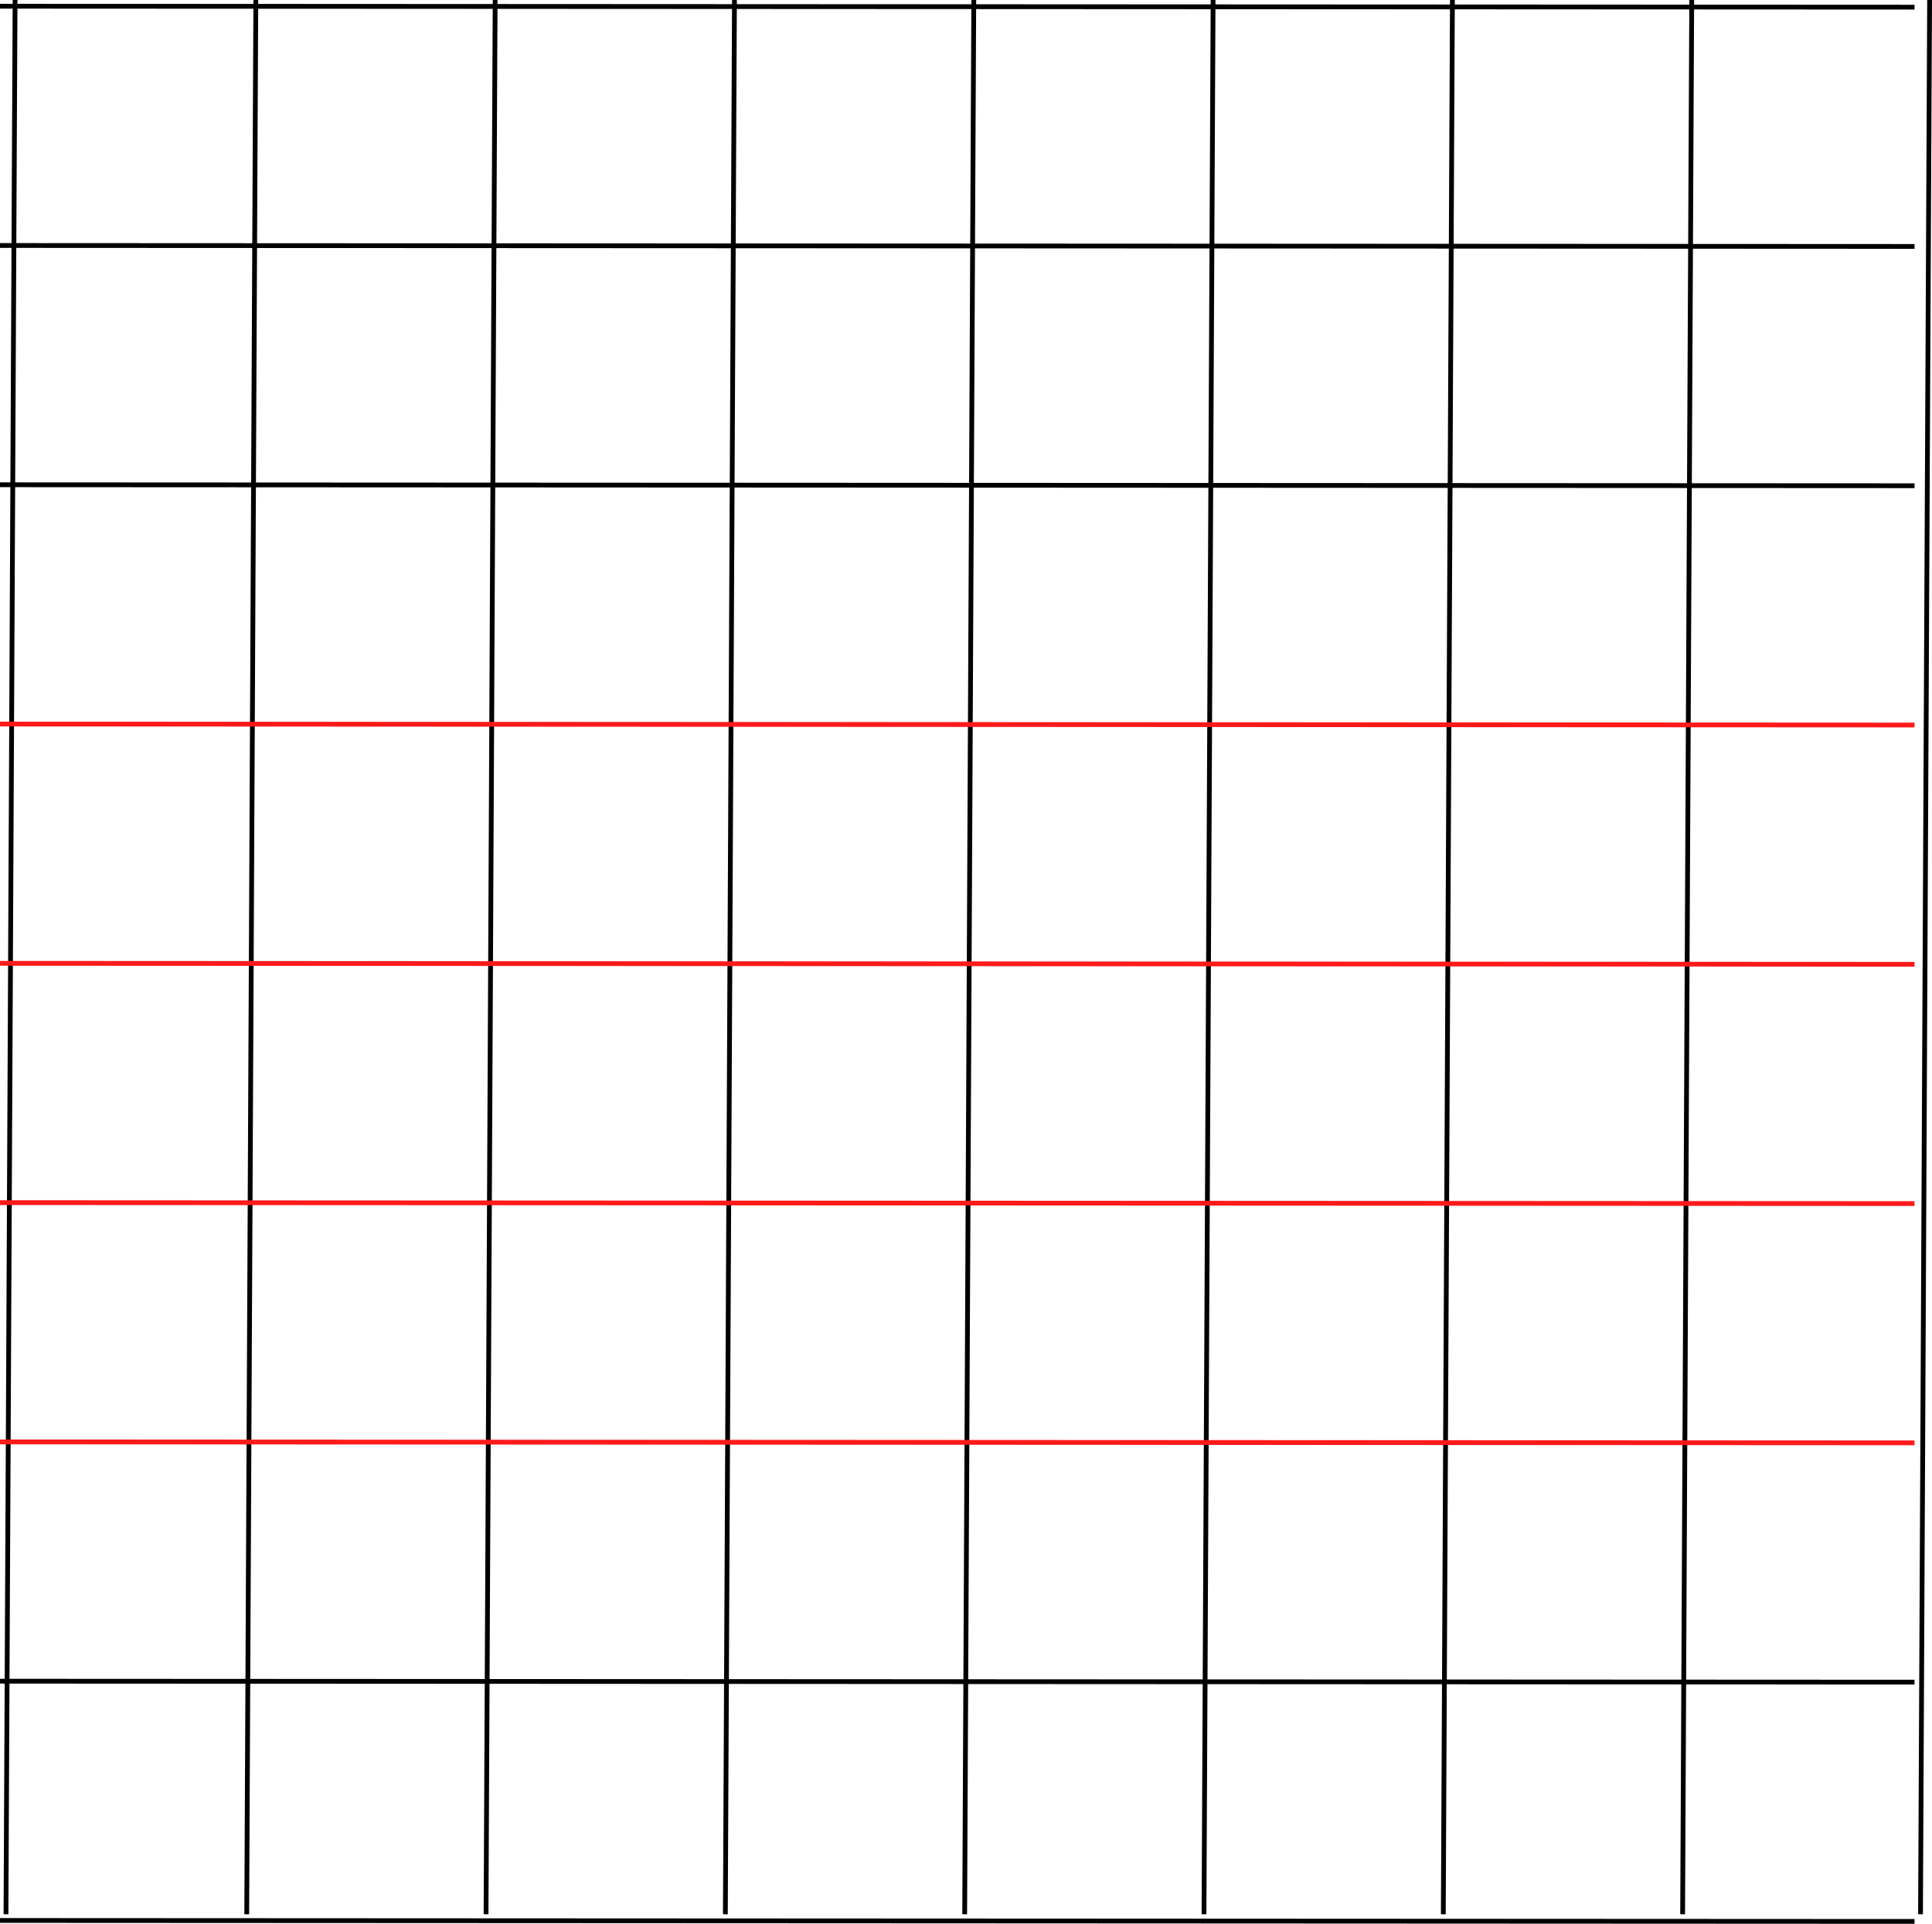
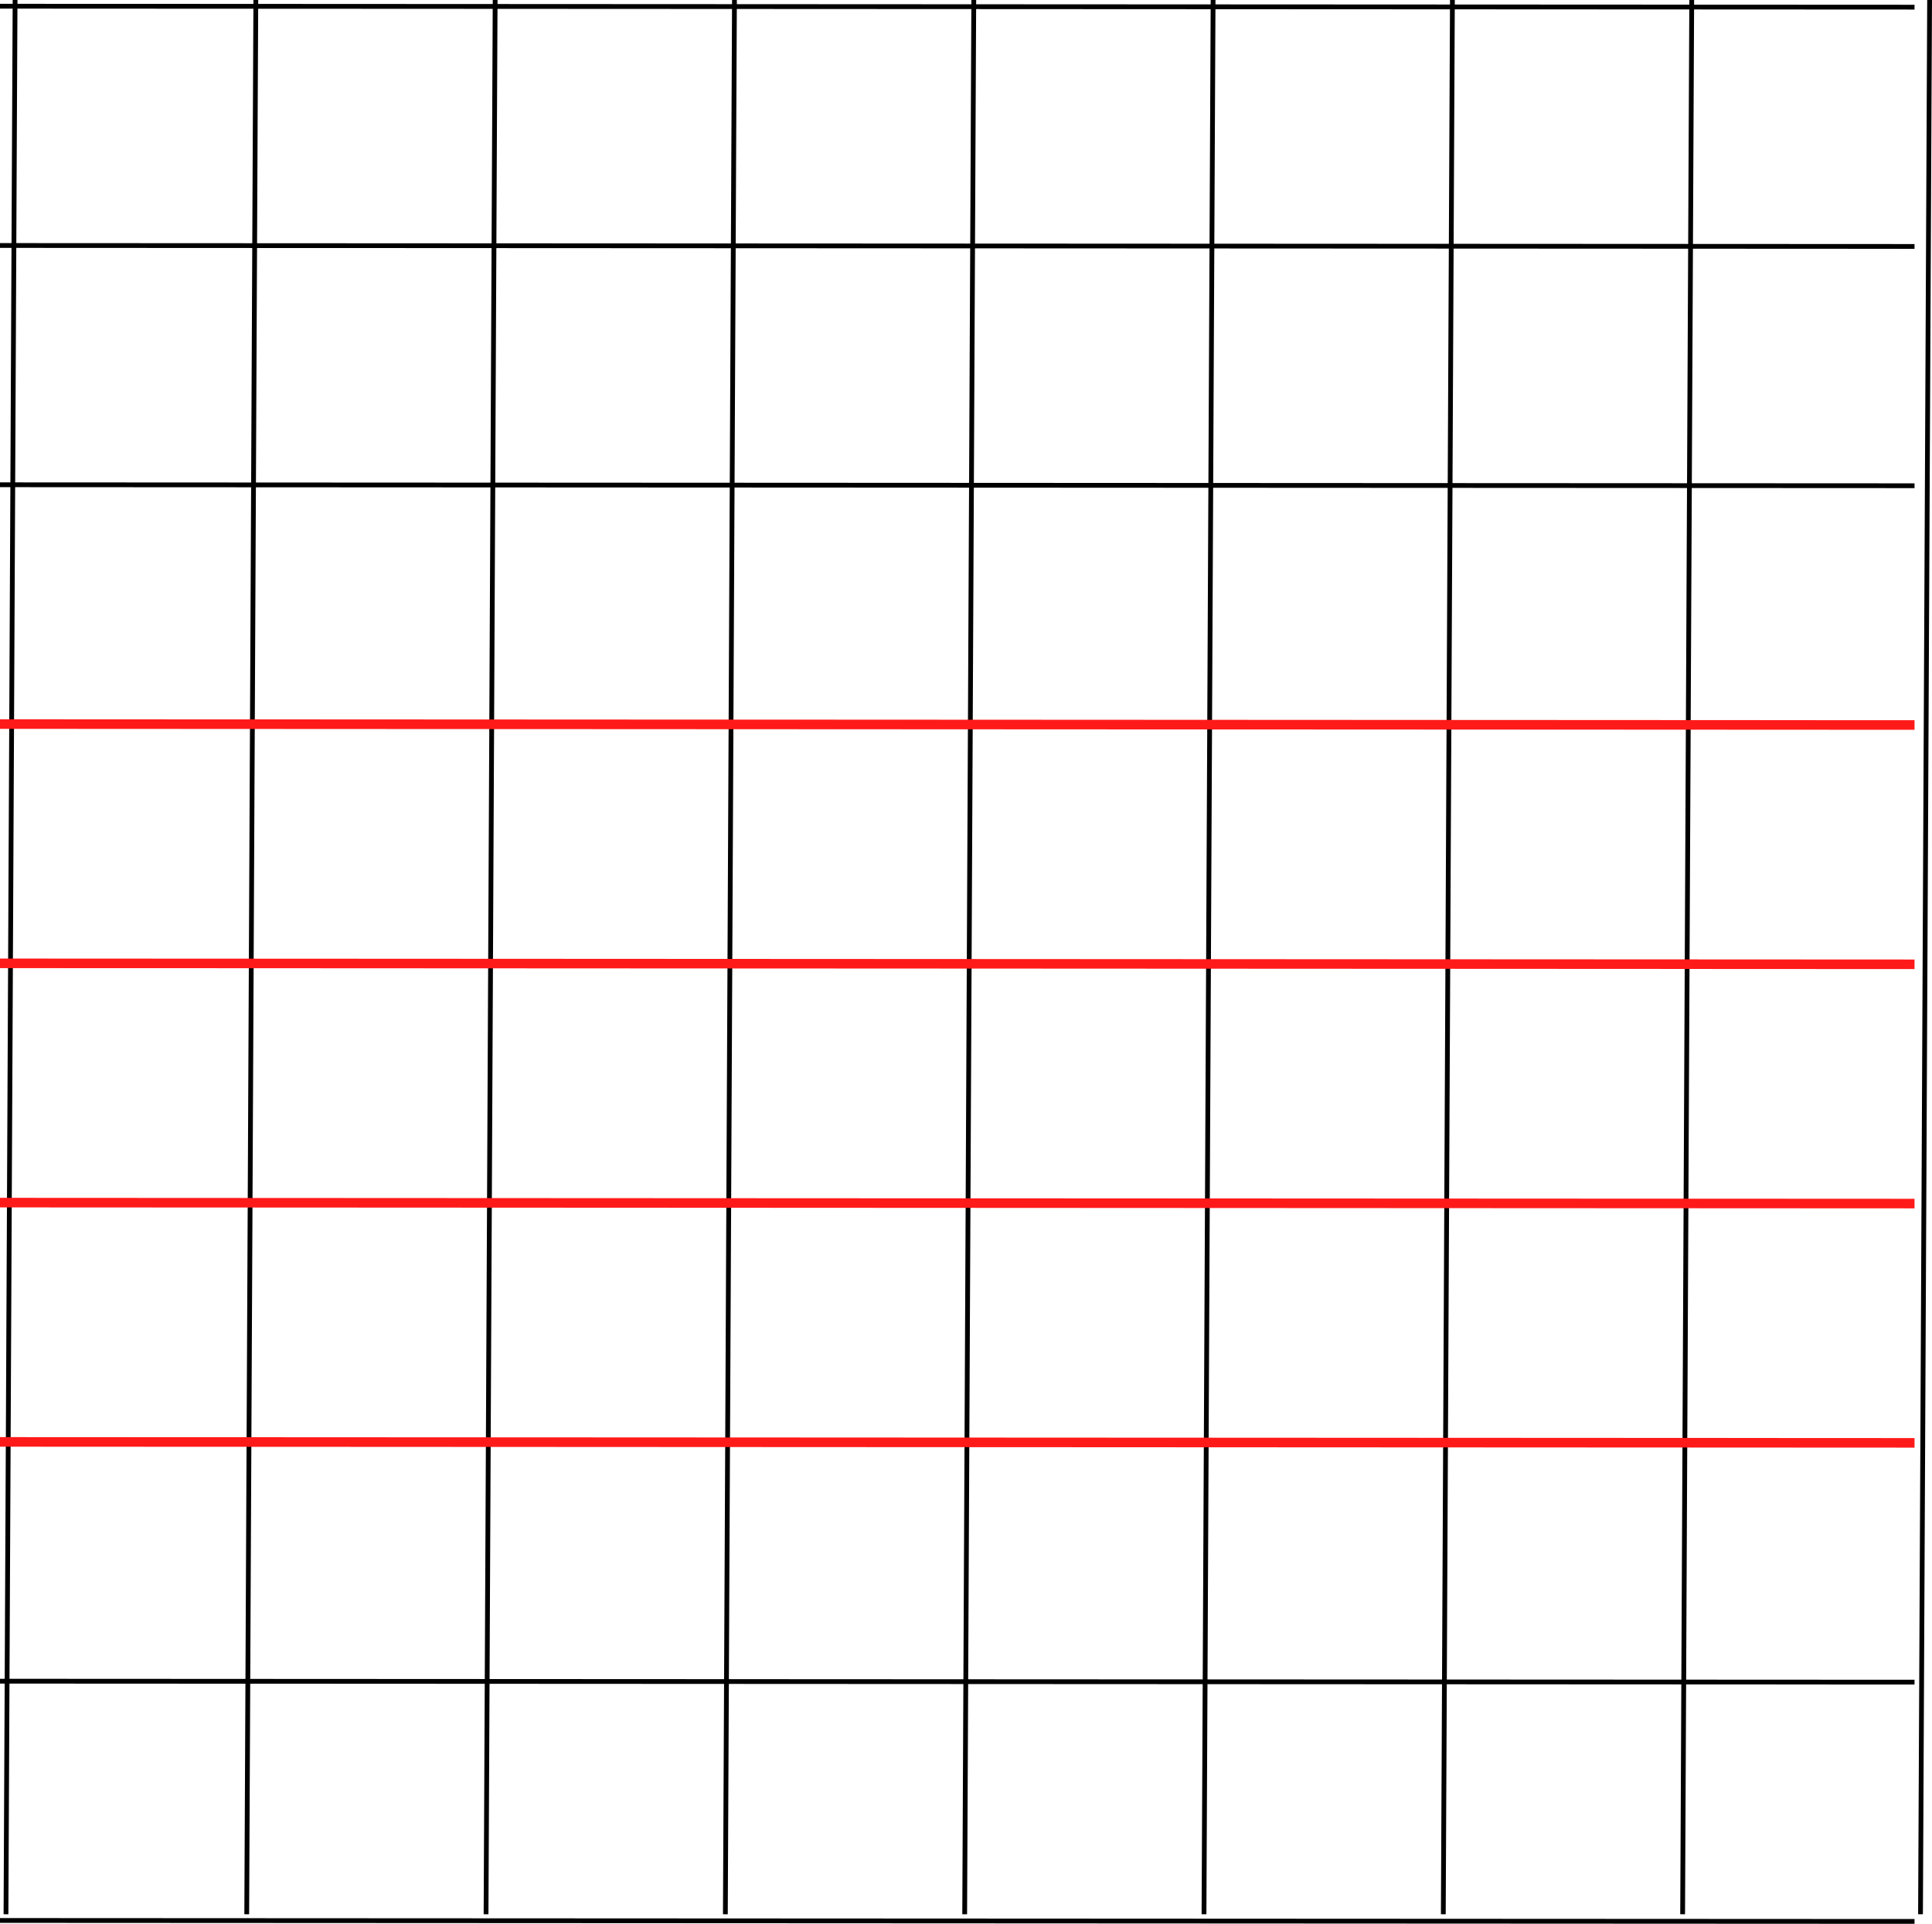
<svg xmlns="http://www.w3.org/2000/svg" width="8.073mm" height="8.04mm" viewBox="0 0 8.073 8.04" version="1.1" id="svg1">
  <defs id="defs1" />
  <g id="layer1" transform="translate(-20.00001,-20.00006)">
    <path style="fill:#000000;stroke:#000000;stroke-width:0.02;stroke-miterlimit:3;stroke-dasharray:none" d="M 20.063,20 20.025,28" id="path1" />
    <path style="fill:#000000;stroke:#000000;stroke-width:0.02;stroke-miterlimit:3;stroke-dasharray:none" d="m 21.069,20 -0.038,8" id="path1-6" />
    <path style="fill:#000000;stroke:#000000;stroke-width:0.02;stroke-miterlimit:3;stroke-dasharray:none" d="m 22.069,20 -0.038,8" id="path1-6-0" />
    <path style="fill:#000000;stroke:#000000;stroke-width:0.02;stroke-miterlimit:3;stroke-dasharray:none" d="m 23.069,20 -0.038,8" id="path1-6-1" />
    <path style="fill:#000000;stroke:#000000;stroke-width:0.02;stroke-miterlimit:3;stroke-dasharray:none" d="m 24.069,20 -0.038,8" id="path1-6-2" />
    <path style="fill:#000000;stroke:#000000;stroke-width:0.02;stroke-miterlimit:3;stroke-dasharray:none" d="m 25.069,20 -0.038,8" id="path1-6-06" />
    <path style="fill:#000000;stroke:#000000;stroke-width:0.02;stroke-miterlimit:3;stroke-dasharray:none" d="m 26.069,20 -0.038,8" id="path1-6-4" />
    <path style="fill:#000000;stroke:#000000;stroke-width:0.02;stroke-miterlimit:3;stroke-dasharray:none" d="m 27.069,20 -0.038,8" id="path1-6-17" />
    <path style="fill:#000000;stroke:#000000;stroke-width:0.02;stroke-miterlimit:3;stroke-dasharray:none" d="M 28.063,20 28.025,28" id="path1-6-17-5" />
    <path style="fill:#000000;stroke:#000000;stroke-width:0.02;stroke-miterlimit:3;stroke-dasharray:none;stroke-opacity:1" d="m 20,20.026 8,0.004" id="path2" />
    <path style="fill:#000000;stroke:#000000;stroke-width:0.02;stroke-miterlimit:3;stroke-dasharray:none;stroke-opacity:1" d="m 20,21.026 8,0.004" id="path2-6" />
    <path style="fill:#000000;stroke:#000000;stroke-width:0.02;stroke-miterlimit:3;stroke-dasharray:none;stroke-opacity:1" d="m 20,22.026 8,0.004" id="path2-5" />
-     <path style="fill:#000000;stroke:#ff1a1a;stroke-width:0.02;stroke-miterlimit:3;stroke-dasharray:none;stroke-opacity:1" d="m 20,23.026 8,0.004" id="path2-5-4" />
-     <path style="fill:#000000;stroke:#ff1a1a;stroke-width:0.02;stroke-miterlimit:3;stroke-dasharray:none;stroke-opacity:1" d="m 20,24.026 8,0.004" id="path2-5-4-9" />
-     <path style="fill:#000000;stroke:#ff1a1a;stroke-width:0.02;stroke-miterlimit:3;stroke-dasharray:none;stroke-opacity:1" d="m 20,25.026 8,0.004" id="path2-5-4-9-8" />
-     <path style="fill:#000000;stroke:#ff1a1a;stroke-width:0.02;stroke-miterlimit:3;stroke-dasharray:none;stroke-opacity:1" d="m 20,26.026 8,0.004" id="path2-5-4-9-8-9" />
+     <path style="fill:#000000;stroke:#ff1a1a;stroke-width:0.04;stroke-miterlimit:3;stroke-dasharray:none;stroke-opacity:1" d="m 20,23.026 8,0.004" id="path2-5-4" />
+     <path style="fill:#000000;stroke:#ff1a1a;stroke-width:0.04;stroke-miterlimit:3;stroke-dasharray:none;stroke-opacity:1" d="m 20,24.026 8,0.004" id="path2-5-4-9" />
+     <path style="fill:#000000;stroke:#ff1a1a;stroke-width:0.04;stroke-miterlimit:3;stroke-dasharray:none;stroke-opacity:1" d="m 20,25.026 8,0.004" id="path2-5-4-9-8" />
+     <path style="fill:#000000;stroke:#ff1a1a;stroke-width:0.04;stroke-miterlimit:3;stroke-dasharray:none;stroke-opacity:1" d="m 20,26.026 8,0.004" id="path2-5-4-9-8-9" />
    <path style="fill:#000000;stroke:#000000;stroke-width:0.02;stroke-miterlimit:3;stroke-dasharray:none" d="m 20,27.026 8,0.004" id="path2-5-4-9-8-9-5" />
    <path style="fill:#000000;stroke:#000000;stroke-width:0.02;stroke-miterlimit:3;stroke-dasharray:none" d="m 20,28.026 8,0.004" id="path2-5-4-9-8-9-59" />
  </g>
</svg>
